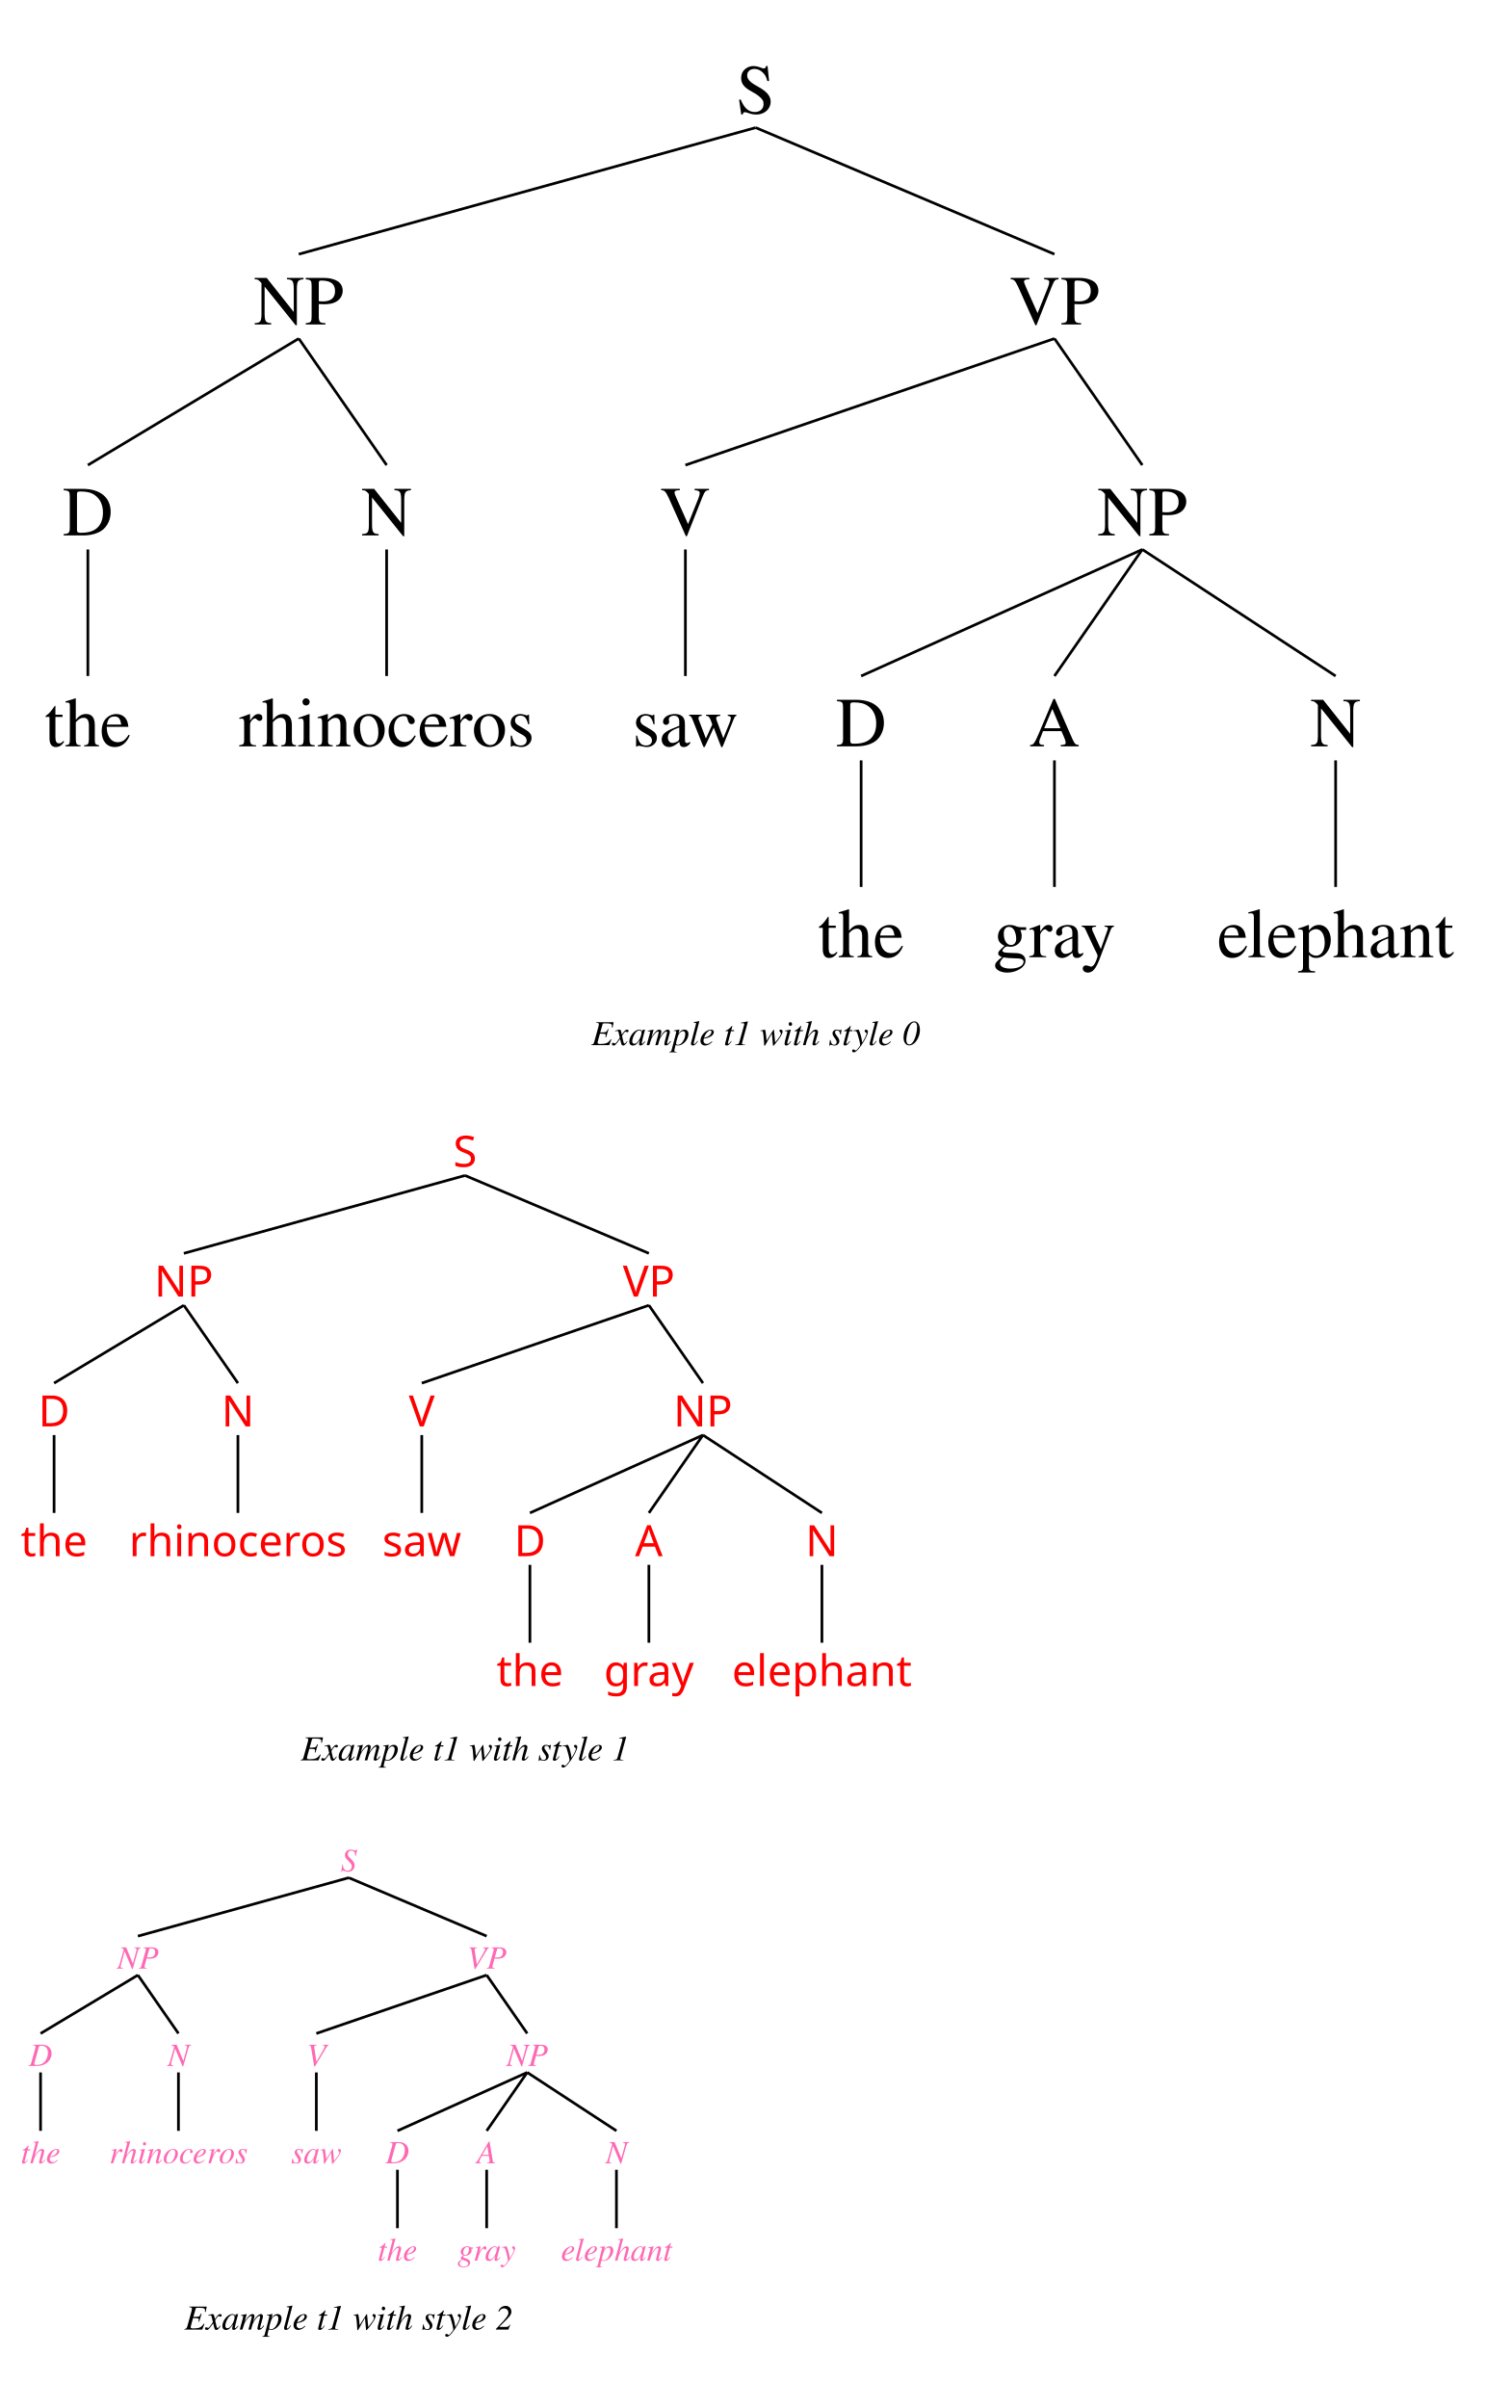
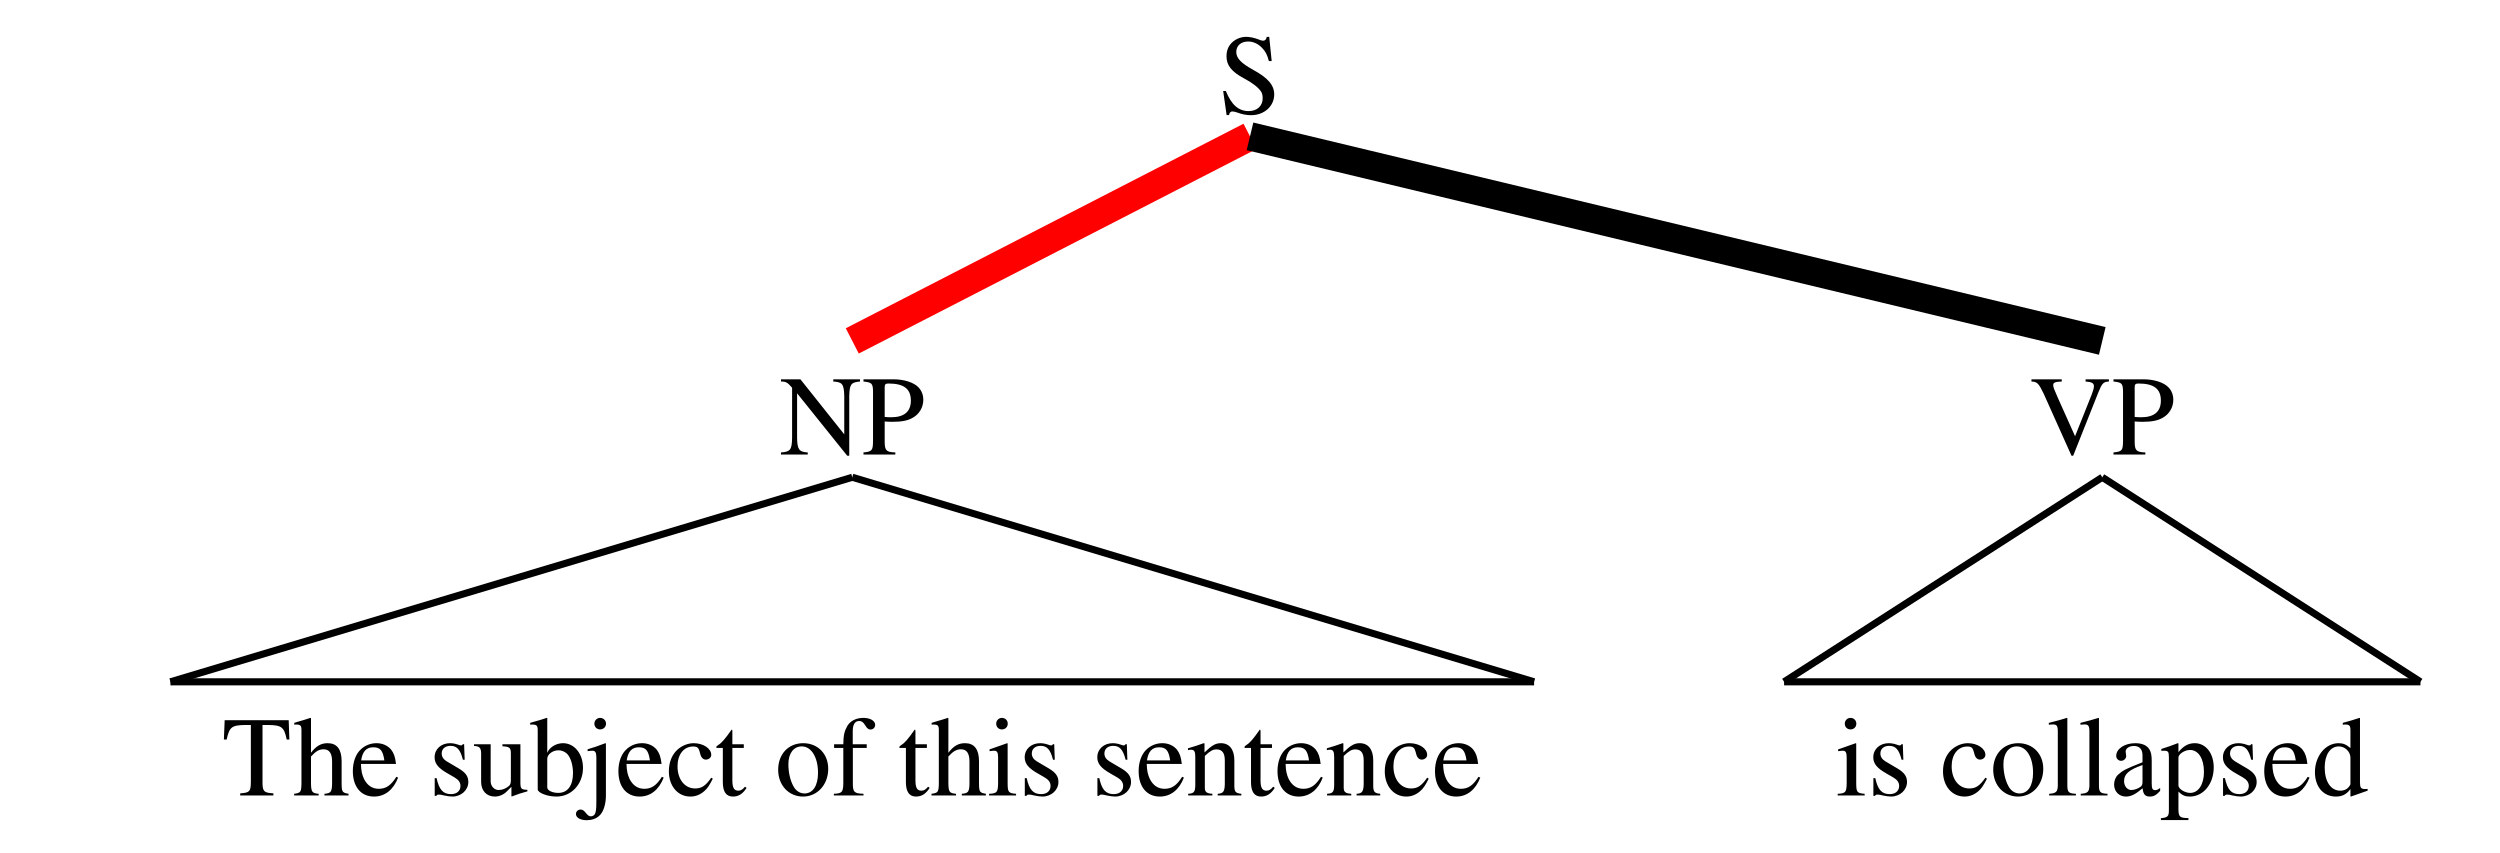
- <svg xmlns="http://www.w3.org/2000/svg" baseProfile="full" height="890.5px" preserveAspectRatio="xMidYMid meet" version="1.1" viewBox="0,0,559.0,890.5" width="559px">
+ <svg xmlns="http://www.w3.org/2000/svg" baseProfile="full" height="120px" preserveAspectRatio="xMidYMid meet" style="font-family: times, serif; font-weight: normal; font-style: normal; font-size: 16px;" version="1.1" viewBox="0,0,352.0,120.0" width="352px">
  <defs />
-   <svg height="383.5" width="559.0" x="0" y="16">
+   <svg width="100%" x="0" y="0px">
    <defs />
-     <svg baseProfile="full" height="383.5px" preserveAspectRatio="xMidYMid meet" version="1.1" viewBox="0,0,559.0,383.5" width="559px">
+     <text text-anchor="middle" x="50%" y="16px">S</text>
+   </svg>
+   <svg width="68.182%" x="0%" y="48px">
+     <defs />
+     <svg width="100%" x="0" y="0px">
      <defs />
-       <svg height="351.0" width="559.0" x="0" y="0">
+       <text text-anchor="middle" x="50%" y="16px">NP</text>
+     </svg>
+     <svg width="100%" x="0%" y="48px">
+       <defs />
+       <svg width="100%" x="0" y="0px">
        <defs />
-         <svg baseProfile="full" height="351px" preserveAspectRatio="xMidYMid meet" style="font-family: georgia, times, serif; font-weight:normal; font-style: normal; font-size: 26px;" version="1.1" viewBox="0,0,559.0,351.0" width="559px">
-           <defs />
-           <svg width="100%" x="0" y="0px">
-             <defs />
-             <text fill="black" text-anchor="middle" x="50%" y="26px">S</text>
-           </svg>
-           <svg width="39.535%" x="0%" y="78px">
-             <defs />
-             <svg width="100%" x="0" y="0px">
-               <defs />
-               <text fill="black" text-anchor="middle" x="50%" y="26px">NP</text>
-             </svg>
-             <svg width="29.412%" x="0%" y="78px">
-               <defs />
-               <svg width="100%" x="0" y="0px">
-                 <defs />
-                 <text fill="black" text-anchor="middle" x="50%" y="26px">D</text>
-               </svg>
-               <svg width="100%" x="0%" y="78px">
-                 <defs />
-                 <svg width="100%" x="0" y="0px">
-                   <defs />
-                   <text fill="black" text-anchor="middle" x="50%" y="26px">the</text>
-                 </svg>
-               </svg>
-               <line stroke="black" x1="50%" x2="50%" y1="31.2px" y2="78px" />
-             </svg>
-             <line stroke="black" x1="50%" x2="14.706%" y1="31.2px" y2="78px" />
-             <svg width="70.588%" x="29.412%" y="78px">
-               <defs />
-               <svg width="100%" x="0" y="0px">
-                 <defs />
-                 <text fill="black" text-anchor="middle" x="50%" y="26px">N</text>
-               </svg>
-               <svg width="100%" x="0%" y="78px">
-                 <defs />
-                 <svg width="100%" x="0" y="0px">
-                   <defs />
-                   <text fill="black" text-anchor="middle" x="50%" y="26px">rhinoceros</text>
-                 </svg>
-               </svg>
-               <line stroke="black" x1="50%" x2="50%" y1="31.2px" y2="78px" />
-             </svg>
-             <line stroke="black" x1="50%" x2="64.706%" y1="31.2px" y2="78px" />
-           </svg>
-           <line stroke="black" x1="50%" x2="19.767%" y1="31.2px" y2="78px" />
-           <svg width="60.465%" x="39.535%" y="78px">
-             <defs />
-             <svg width="100%" x="0" y="0px">
-               <defs />
-               <text fill="black" text-anchor="middle" x="50%" y="26px">VP</text>
-             </svg>
-             <svg width="19.231%" x="0%" y="78px">
-               <defs />
-               <svg width="100%" x="0" y="0px">
-                 <defs />
-                 <text fill="black" text-anchor="middle" x="50%" y="26px">V</text>
-               </svg>
-               <svg width="100%" x="0%" y="78px">
-                 <defs />
-                 <svg width="100%" x="0" y="0px">
-                   <defs />
-                   <text fill="black" text-anchor="middle" x="50%" y="26px">saw</text>
-                 </svg>
-               </svg>
-               <line stroke="black" x1="50%" x2="50%" y1="31.2px" y2="78px" />
-             </svg>
-             <line stroke="black" x1="50%" x2="9.615%" y1="31.2px" y2="78px" />
-             <svg width="80.769%" x="19.231%" y="78px">
-               <defs />
-               <svg width="100%" x="0" y="0px">
-                 <defs />
-                 <text fill="black" text-anchor="middle" x="50%" y="26px">NP</text>
-               </svg>
-               <svg width="23.809%" x="0%" y="78px">
-                 <defs />
-                 <svg width="100%" x="0" y="0px">
-                   <defs />
-                   <text fill="black" text-anchor="middle" x="50%" y="26px">D</text>
-                 </svg>
-                 <svg width="100%" x="0%" y="78px">
-                   <defs />
-                   <svg width="100%" x="0" y="0px">
-                     <defs />
-                     <text fill="black" text-anchor="middle" x="50%" y="26px">the</text>
-                   </svg>
-                 </svg>
-                 <line stroke="black" x1="50%" x2="50%" y1="31.2px" y2="78px" />
-               </svg>
-               <line stroke="black" x1="50%" x2="11.905%" y1="31.2px" y2="78px" />
-               <svg width="28.571%" x="23.809%" y="78px">
-                 <defs />
-                 <svg width="100%" x="0" y="0px">
-                   <defs />
-                   <text fill="black" text-anchor="middle" x="50%" y="26px">A</text>
-                 </svg>
-                 <svg width="100%" x="0%" y="78px">
-                   <defs />
-                   <svg width="100%" x="0" y="0px">
-                     <defs />
-                     <text fill="black" text-anchor="middle" x="50%" y="26px">gray</text>
-                   </svg>
-                 </svg>
-                 <line stroke="black" x1="50%" x2="50%" y1="31.2px" y2="78px" />
-               </svg>
-               <line stroke="black" x1="50%" x2="38.095%" y1="31.2px" y2="78px" />
-               <svg width="47.619%" x="52.381%" y="78px">
-                 <defs />
-                 <svg width="100%" x="0" y="0px">
-                   <defs />
-                   <text fill="black" text-anchor="middle" x="50%" y="26px">N</text>
-                 </svg>
-                 <svg width="100%" x="0%" y="78px">
-                   <defs />
-                   <svg width="100%" x="0" y="0px">
-                     <defs />
-                     <text fill="black" text-anchor="middle" x="50%" y="26px">elephant</text>
-                   </svg>
-                 </svg>
-                 <line stroke="black" x1="50%" x2="50%" y1="31.2px" y2="78px" />
-               </svg>
-               <line stroke="black" x1="50%" x2="76.191%" y1="31.2px" y2="78px" />
-             </svg>
-             <line stroke="black" x1="50%" x2="59.615%" y1="31.2px" y2="78px" />
-           </svg>
-           <line stroke="black" x1="50%" x2="69.767%" y1="31.2px" y2="78px" />
-         </svg>
-       </svg>
-       <svg height="100%" width="100%" x="0" y="357.5">
-         <defs />
-         <text style="font-family: times, serif; font-weight:normal; font-style: italic; font-size: 13px;" text-anchor="middle" x="50%" y="1em">Example t1 with style 0</text>
+         <text text-anchor="middle" x="50%" y="16px">The subject of this sentence</text>
      </svg>
    </svg>
+     <line stroke="black" x1="50%" x2="10%" y1="19.2px" y2="48px" />
+     <line stroke="black" x1="50%" x2="90%" y1="19.2px" y2="48px" />
+     <line stroke="black" x1="10%" x2="90%" y1="48px" y2="48px" />
  </svg>
-   <svg height="248.5" width="344.0" x="0" y="415.5">
+   <line stroke="red" stroke-width="4" x1="50%" x2="34.091%" y1="19.2px" y2="48px" />
+   <svg width="31.818%" x="68.182%" y="48px">
    <defs />
-     <svg baseProfile="full" height="248.5px" preserveAspectRatio="xMidYMid meet" version="1.1" viewBox="0,0,344.0,248.5" width="344px">
+     <svg width="100%" x="0" y="0px">
      <defs />
-       <svg height="216.0" width="344.0" x="0" y="0">
+       <text text-anchor="middle" x="50%" y="16px">VP</text>
+     </svg>
+     <svg width="100%" x="0%" y="48px">
+       <defs />
+       <svg width="100%" x="0" y="0px">
        <defs />
-         <svg baseProfile="full" height="216px" preserveAspectRatio="xMidYMid meet" style="font-family: sans-serif; font-weight:normal; font-style: normal; font-size: 16px;" version="1.1" viewBox="0,0,344.0,216.0" width="344px">
-           <defs />
-           <svg width="100%" x="0" y="0px">
-             <defs />
-             <text fill="red" text-anchor="middle" x="50%" y="16px">S</text>
-           </svg>
-           <svg width="39.535%" x="0%" y="48px">
-             <defs />
-             <svg width="100%" x="0" y="0px">
-               <defs />
-               <text fill="red" text-anchor="middle" x="50%" y="16px">NP</text>
-             </svg>
-             <svg width="29.412%" x="0%" y="48px">
-               <defs />
-               <svg width="100%" x="0" y="0px">
-                 <defs />
-                 <text fill="red" text-anchor="middle" x="50%" y="16px">D</text>
-               </svg>
-               <svg width="100%" x="0%" y="48px">
-                 <defs />
-                 <svg width="100%" x="0" y="0px">
-                   <defs />
-                   <text fill="red" text-anchor="middle" x="50%" y="16px">the</text>
-                 </svg>
-               </svg>
-               <line stroke="black" x1="50%" x2="50%" y1="19.2px" y2="48px" />
-             </svg>
-             <line stroke="black" x1="50%" x2="14.706%" y1="19.2px" y2="48px" />
-             <svg width="70.588%" x="29.412%" y="48px">
-               <defs />
-               <svg width="100%" x="0" y="0px">
-                 <defs />
-                 <text fill="red" text-anchor="middle" x="50%" y="16px">N</text>
-               </svg>
-               <svg width="100%" x="0%" y="48px">
-                 <defs />
-                 <svg width="100%" x="0" y="0px">
-                   <defs />
-                   <text fill="red" text-anchor="middle" x="50%" y="16px">rhinoceros</text>
-                 </svg>
-               </svg>
-               <line stroke="black" x1="50%" x2="50%" y1="19.2px" y2="48px" />
-             </svg>
-             <line stroke="black" x1="50%" x2="64.706%" y1="19.2px" y2="48px" />
-           </svg>
-           <line stroke="black" x1="50%" x2="19.767%" y1="19.2px" y2="48px" />
-           <svg width="60.465%" x="39.535%" y="48px">
-             <defs />
-             <svg width="100%" x="0" y="0px">
-               <defs />
-               <text fill="red" text-anchor="middle" x="50%" y="16px">VP</text>
-             </svg>
-             <svg width="19.231%" x="0%" y="48px">
-               <defs />
-               <svg width="100%" x="0" y="0px">
-                 <defs />
-                 <text fill="red" text-anchor="middle" x="50%" y="16px">V</text>
-               </svg>
-               <svg width="100%" x="0%" y="48px">
-                 <defs />
-                 <svg width="100%" x="0" y="0px">
-                   <defs />
-                   <text fill="red" text-anchor="middle" x="50%" y="16px">saw</text>
-                 </svg>
-               </svg>
-               <line stroke="black" x1="50%" x2="50%" y1="19.2px" y2="48px" />
-             </svg>
-             <line stroke="black" x1="50%" x2="9.615%" y1="19.2px" y2="48px" />
-             <svg width="80.769%" x="19.231%" y="48px">
-               <defs />
-               <svg width="100%" x="0" y="0px">
-                 <defs />
-                 <text fill="red" text-anchor="middle" x="50%" y="16px">NP</text>
-               </svg>
-               <svg width="23.809%" x="0%" y="48px">
-                 <defs />
-                 <svg width="100%" x="0" y="0px">
-                   <defs />
-                   <text fill="red" text-anchor="middle" x="50%" y="16px">D</text>
-                 </svg>
-                 <svg width="100%" x="0%" y="48px">
-                   <defs />
-                   <svg width="100%" x="0" y="0px">
-                     <defs />
-                     <text fill="red" text-anchor="middle" x="50%" y="16px">the</text>
-                   </svg>
-                 </svg>
-                 <line stroke="black" x1="50%" x2="50%" y1="19.2px" y2="48px" />
-               </svg>
-               <line stroke="black" x1="50%" x2="11.905%" y1="19.2px" y2="48px" />
-               <svg width="28.571%" x="23.809%" y="48px">
-                 <defs />
-                 <svg width="100%" x="0" y="0px">
-                   <defs />
-                   <text fill="red" text-anchor="middle" x="50%" y="16px">A</text>
-                 </svg>
-                 <svg width="100%" x="0%" y="48px">
-                   <defs />
-                   <svg width="100%" x="0" y="0px">
-                     <defs />
-                     <text fill="red" text-anchor="middle" x="50%" y="16px">gray</text>
-                   </svg>
-                 </svg>
-                 <line stroke="black" x1="50%" x2="50%" y1="19.2px" y2="48px" />
-               </svg>
-               <line stroke="black" x1="50%" x2="38.095%" y1="19.2px" y2="48px" />
-               <svg width="47.619%" x="52.381%" y="48px">
-                 <defs />
-                 <svg width="100%" x="0" y="0px">
-                   <defs />
-                   <text fill="red" text-anchor="middle" x="50%" y="16px">N</text>
-                 </svg>
-                 <svg width="100%" x="0%" y="48px">
-                   <defs />
-                   <svg width="100%" x="0" y="0px">
-                     <defs />
-                     <text fill="red" text-anchor="middle" x="50%" y="16px">elephant</text>
-                   </svg>
-                 </svg>
-                 <line stroke="black" x1="50%" x2="50%" y1="19.2px" y2="48px" />
-               </svg>
-               <line stroke="black" x1="50%" x2="76.191%" y1="19.2px" y2="48px" />
-             </svg>
-             <line stroke="black" x1="50%" x2="59.615%" y1="19.2px" y2="48px" />
-           </svg>
-           <line stroke="black" x1="50%" x2="69.767%" y1="19.2px" y2="48px" />
-         </svg>
-       </svg>
-       <svg height="100%" width="100%" x="0" y="222.5">
-         <defs />
-         <text style="font-family: times, serif; font-weight:normal; font-style: italic; font-size: 13px;" text-anchor="middle" x="50%" y="1em">Example t1 with style 1</text>
+         <text text-anchor="middle" x="50%" y="16px">is collapsed</text>
      </svg>
    </svg>
+     <line stroke="black" x1="50%" x2="10%" y1="19.2px" y2="48px" />
+     <line stroke="black" x1="50%" x2="90%" y1="19.2px" y2="48px" />
+     <line stroke="black" x1="10%" x2="90%" y1="48px" y2="48px" />
  </svg>
-   <svg height="194.5" width="258.0" x="0" y="680.0">
-     <defs />
-     <svg baseProfile="full" height="194.5px" preserveAspectRatio="xMidYMid meet" version="1.1" viewBox="0,0,258.0,194.5" width="258px">
-       <defs />
-       <svg height="162.0" width="258.0" x="0" y="0">
-         <defs />
-         <svg baseProfile="full" height="162px" preserveAspectRatio="xMidYMid meet" style="font-family: impact, times, serif; font-weight: normal; font-style: italic; font-size: 12px;" version="1.1" viewBox="0,0,258.0,162.0" width="258px">
-           <defs />
-           <svg width="100%" x="0" y="0px">
-             <defs />
-             <text fill="#FF69B4" text-anchor="middle" x="50%" y="12px">S</text>
-           </svg>
-           <svg width="39.535%" x="0%" y="36px">
-             <defs />
-             <svg width="100%" x="0" y="0px">
-               <defs />
-               <text fill="#FF69B4" text-anchor="middle" x="50%" y="12px">NP</text>
-             </svg>
-             <svg width="29.412%" x="0%" y="36px">
-               <defs />
-               <svg width="100%" x="0" y="0px">
-                 <defs />
-                 <text fill="#FF69B4" text-anchor="middle" x="50%" y="12px">D</text>
-               </svg>
-               <svg width="100%" x="0%" y="36px">
-                 <defs />
-                 <svg width="100%" x="0" y="0px">
-                   <defs />
-                   <text fill="#FF69B4" text-anchor="middle" x="50%" y="12px">the</text>
-                 </svg>
-               </svg>
-               <line stroke="black" x1="50%" x2="50%" y1="14.4px" y2="36px" />
-             </svg>
-             <line stroke="black" x1="50%" x2="14.706%" y1="14.4px" y2="36px" />
-             <svg width="70.588%" x="29.412%" y="36px">
-               <defs />
-               <svg width="100%" x="0" y="0px">
-                 <defs />
-                 <text fill="#FF69B4" text-anchor="middle" x="50%" y="12px">N</text>
-               </svg>
-               <svg width="100%" x="0%" y="36px">
-                 <defs />
-                 <svg width="100%" x="0" y="0px">
-                   <defs />
-                   <text fill="#FF69B4" text-anchor="middle" x="50%" y="12px">rhinoceros</text>
-                 </svg>
-               </svg>
-               <line stroke="black" x1="50%" x2="50%" y1="14.4px" y2="36px" />
-             </svg>
-             <line stroke="black" x1="50%" x2="64.706%" y1="14.4px" y2="36px" />
-           </svg>
-           <line stroke="black" x1="50%" x2="19.767%" y1="14.4px" y2="36px" />
-           <svg width="60.465%" x="39.535%" y="36px">
-             <defs />
-             <svg width="100%" x="0" y="0px">
-               <defs />
-               <text fill="#FF69B4" text-anchor="middle" x="50%" y="12px">VP</text>
-             </svg>
-             <svg width="19.231%" x="0%" y="36px">
-               <defs />
-               <svg width="100%" x="0" y="0px">
-                 <defs />
-                 <text fill="#FF69B4" text-anchor="middle" x="50%" y="12px">V</text>
-               </svg>
-               <svg width="100%" x="0%" y="36px">
-                 <defs />
-                 <svg width="100%" x="0" y="0px">
-                   <defs />
-                   <text fill="#FF69B4" text-anchor="middle" x="50%" y="12px">saw</text>
-                 </svg>
-               </svg>
-               <line stroke="black" x1="50%" x2="50%" y1="14.4px" y2="36px" />
-             </svg>
-             <line stroke="black" x1="50%" x2="9.615%" y1="14.4px" y2="36px" />
-             <svg width="80.769%" x="19.231%" y="36px">
-               <defs />
-               <svg width="100%" x="0" y="0px">
-                 <defs />
-                 <text fill="#FF69B4" text-anchor="middle" x="50%" y="12px">NP</text>
-               </svg>
-               <svg width="23.809%" x="0%" y="36px">
-                 <defs />
-                 <svg width="100%" x="0" y="0px">
-                   <defs />
-                   <text fill="#FF69B4" text-anchor="middle" x="50%" y="12px">D</text>
-                 </svg>
-                 <svg width="100%" x="0%" y="36px">
-                   <defs />
-                   <svg width="100%" x="0" y="0px">
-                     <defs />
-                     <text fill="#FF69B4" text-anchor="middle" x="50%" y="12px">the</text>
-                   </svg>
-                 </svg>
-                 <line stroke="black" x1="50%" x2="50%" y1="14.4px" y2="36px" />
-               </svg>
-               <line stroke="black" x1="50%" x2="11.905%" y1="14.4px" y2="36px" />
-               <svg width="28.571%" x="23.809%" y="36px">
-                 <defs />
-                 <svg width="100%" x="0" y="0px">
-                   <defs />
-                   <text fill="#FF69B4" text-anchor="middle" x="50%" y="12px">A</text>
-                 </svg>
-                 <svg width="100%" x="0%" y="36px">
-                   <defs />
-                   <svg width="100%" x="0" y="0px">
-                     <defs />
-                     <text fill="#FF69B4" text-anchor="middle" x="50%" y="12px">gray</text>
-                   </svg>
-                 </svg>
-                 <line stroke="black" x1="50%" x2="50%" y1="14.4px" y2="36px" />
-               </svg>
-               <line stroke="black" x1="50%" x2="38.095%" y1="14.4px" y2="36px" />
-               <svg width="47.619%" x="52.381%" y="36px">
-                 <defs />
-                 <svg width="100%" x="0" y="0px">
-                   <defs />
-                   <text fill="#FF69B4" text-anchor="middle" x="50%" y="12px">N</text>
-                 </svg>
-                 <svg width="100%" x="0%" y="36px">
-                   <defs />
-                   <svg width="100%" x="0" y="0px">
-                     <defs />
-                     <text fill="#FF69B4" text-anchor="middle" x="50%" y="12px">elephant</text>
-                   </svg>
-                 </svg>
-                 <line stroke="black" x1="50%" x2="50%" y1="14.4px" y2="36px" />
-               </svg>
-               <line stroke="black" x1="50%" x2="76.191%" y1="14.4px" y2="36px" />
-             </svg>
-             <line stroke="black" x1="50%" x2="59.615%" y1="14.4px" y2="36px" />
-           </svg>
-           <line stroke="black" x1="50%" x2="69.767%" y1="14.4px" y2="36px" />
-         </svg>
-       </svg>
-       <svg height="100%" width="100%" x="0" y="168.5">
-         <defs />
-         <text style="font-family: times, serif; font-weight:normal; font-style: italic; font-size: 13px;" text-anchor="middle" x="50%" y="1em">Example t1 with style 2</text>
-       </svg>
-     </svg>
-   </svg>
+   <line stroke="black" stroke-width="4" x1="50%" x2="84.091%" y1="19.2px" y2="48px" />
</svg>
